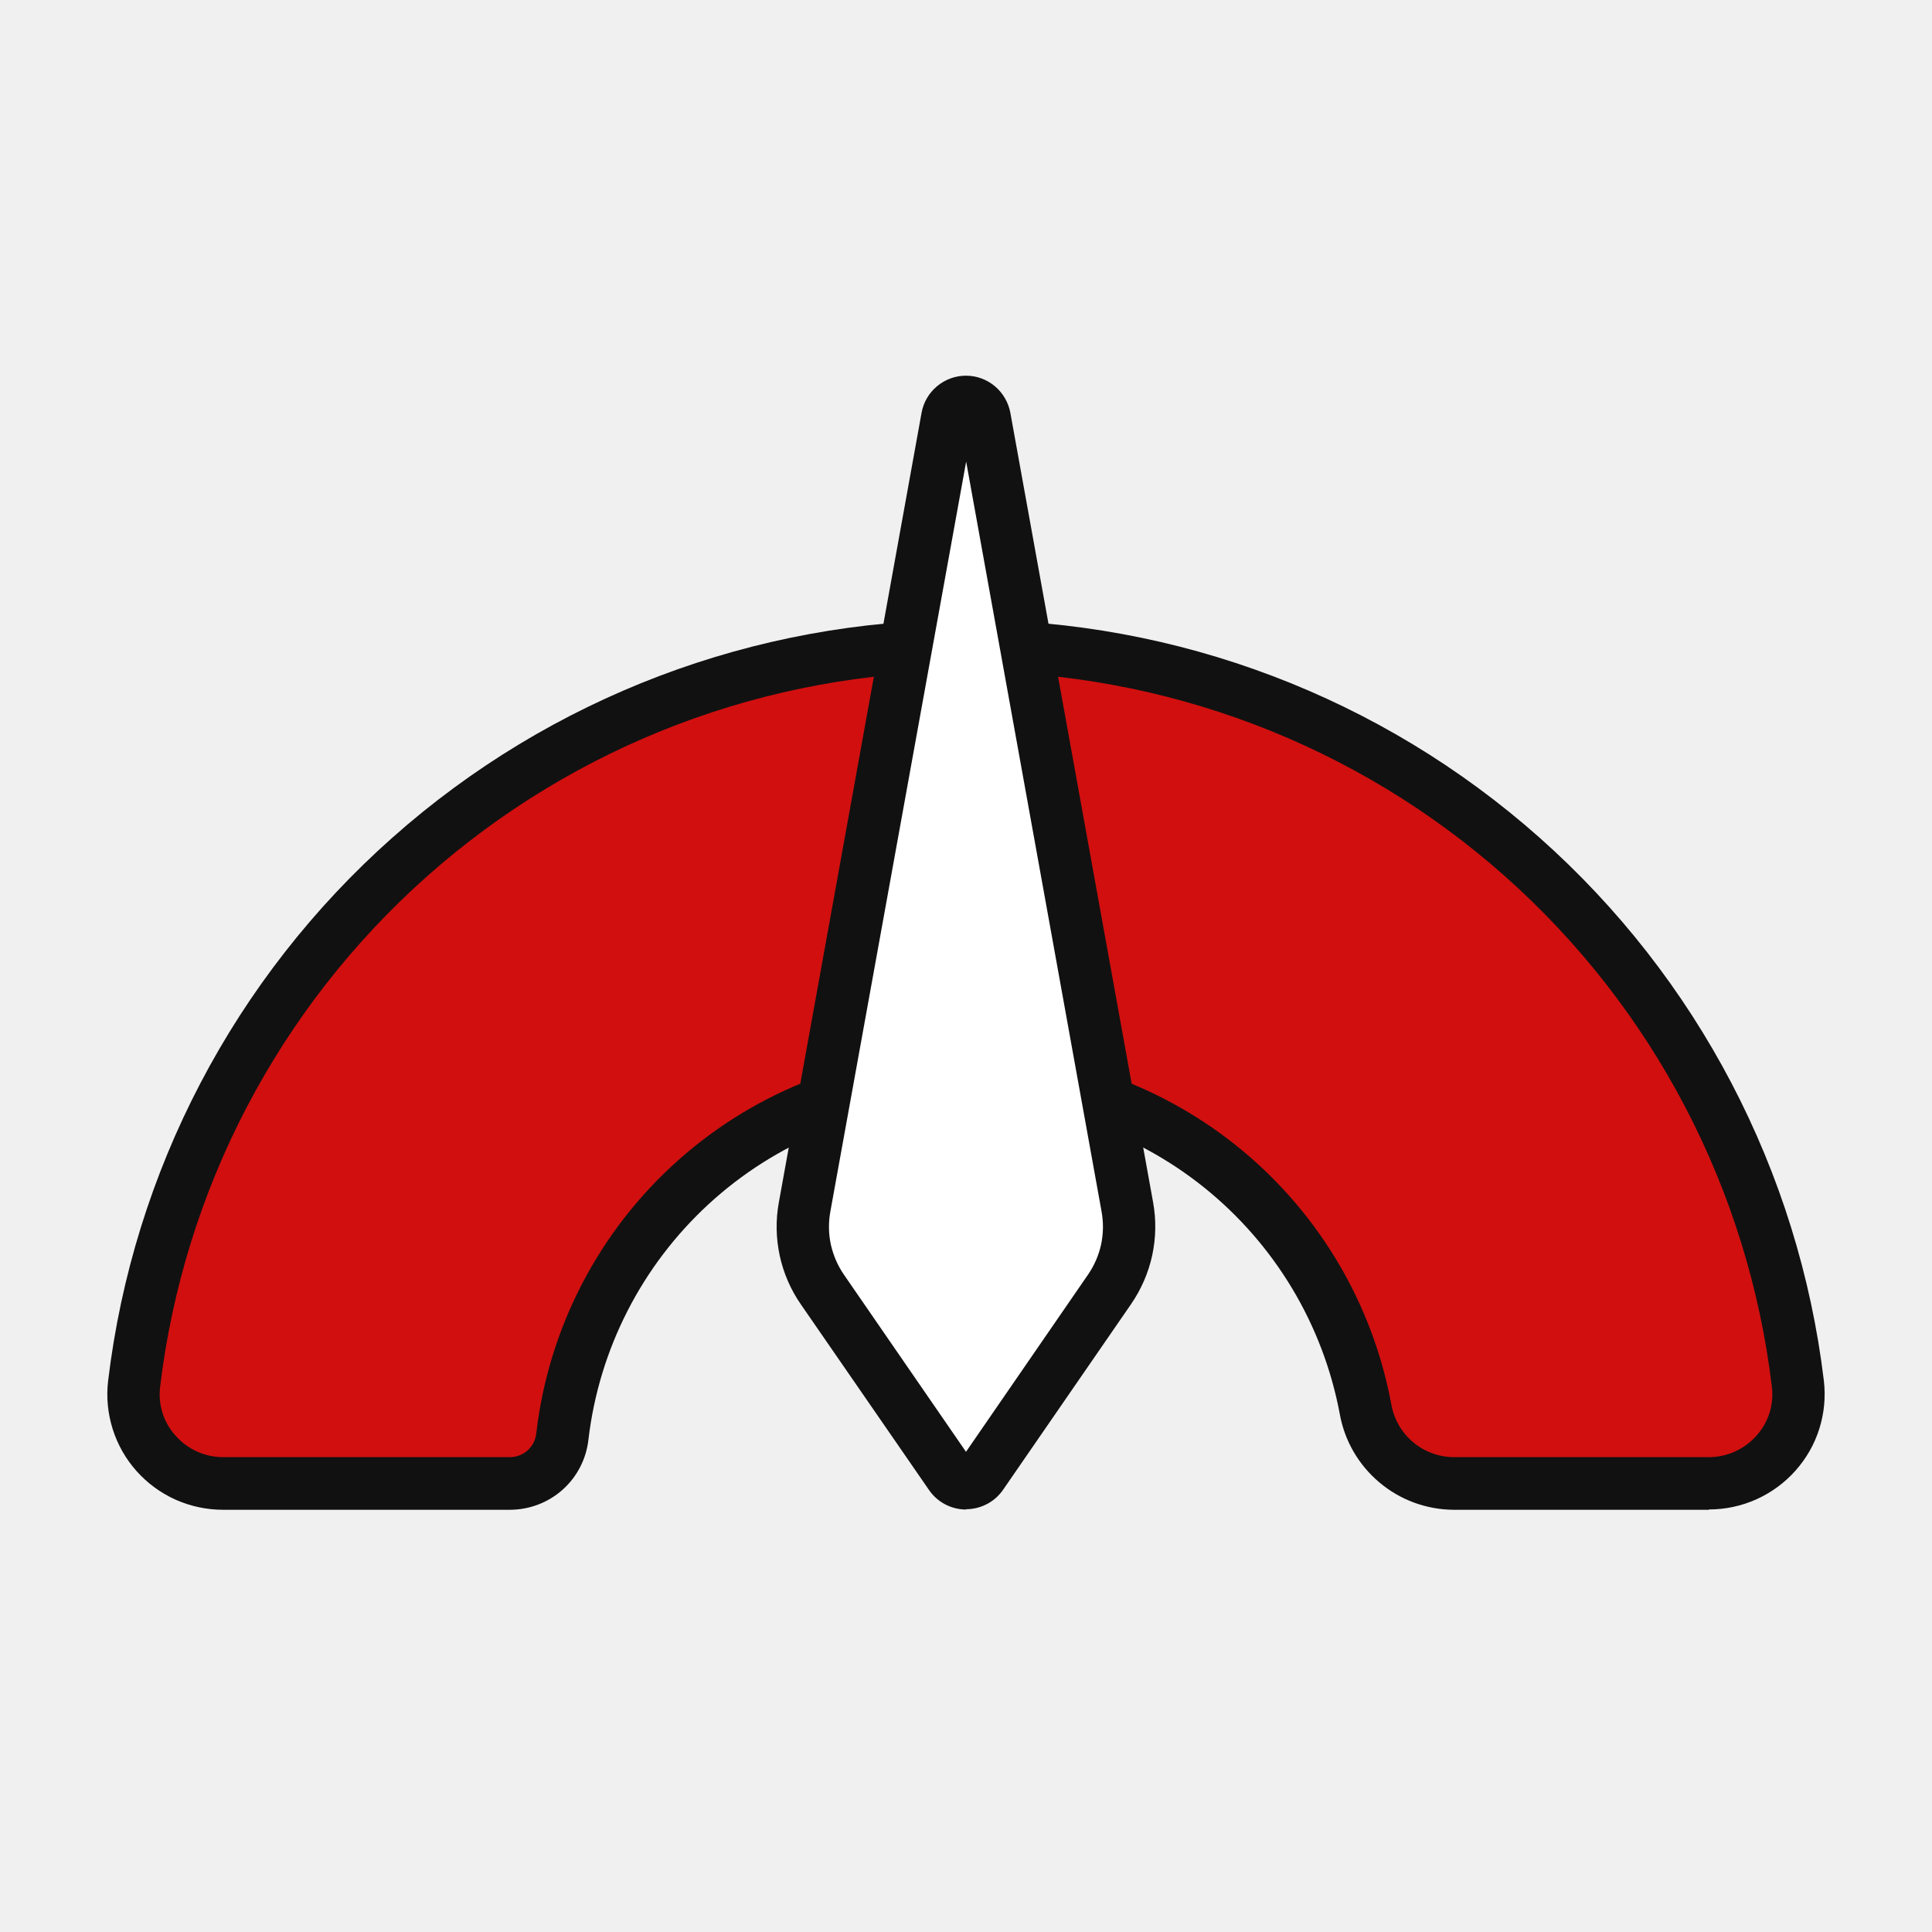
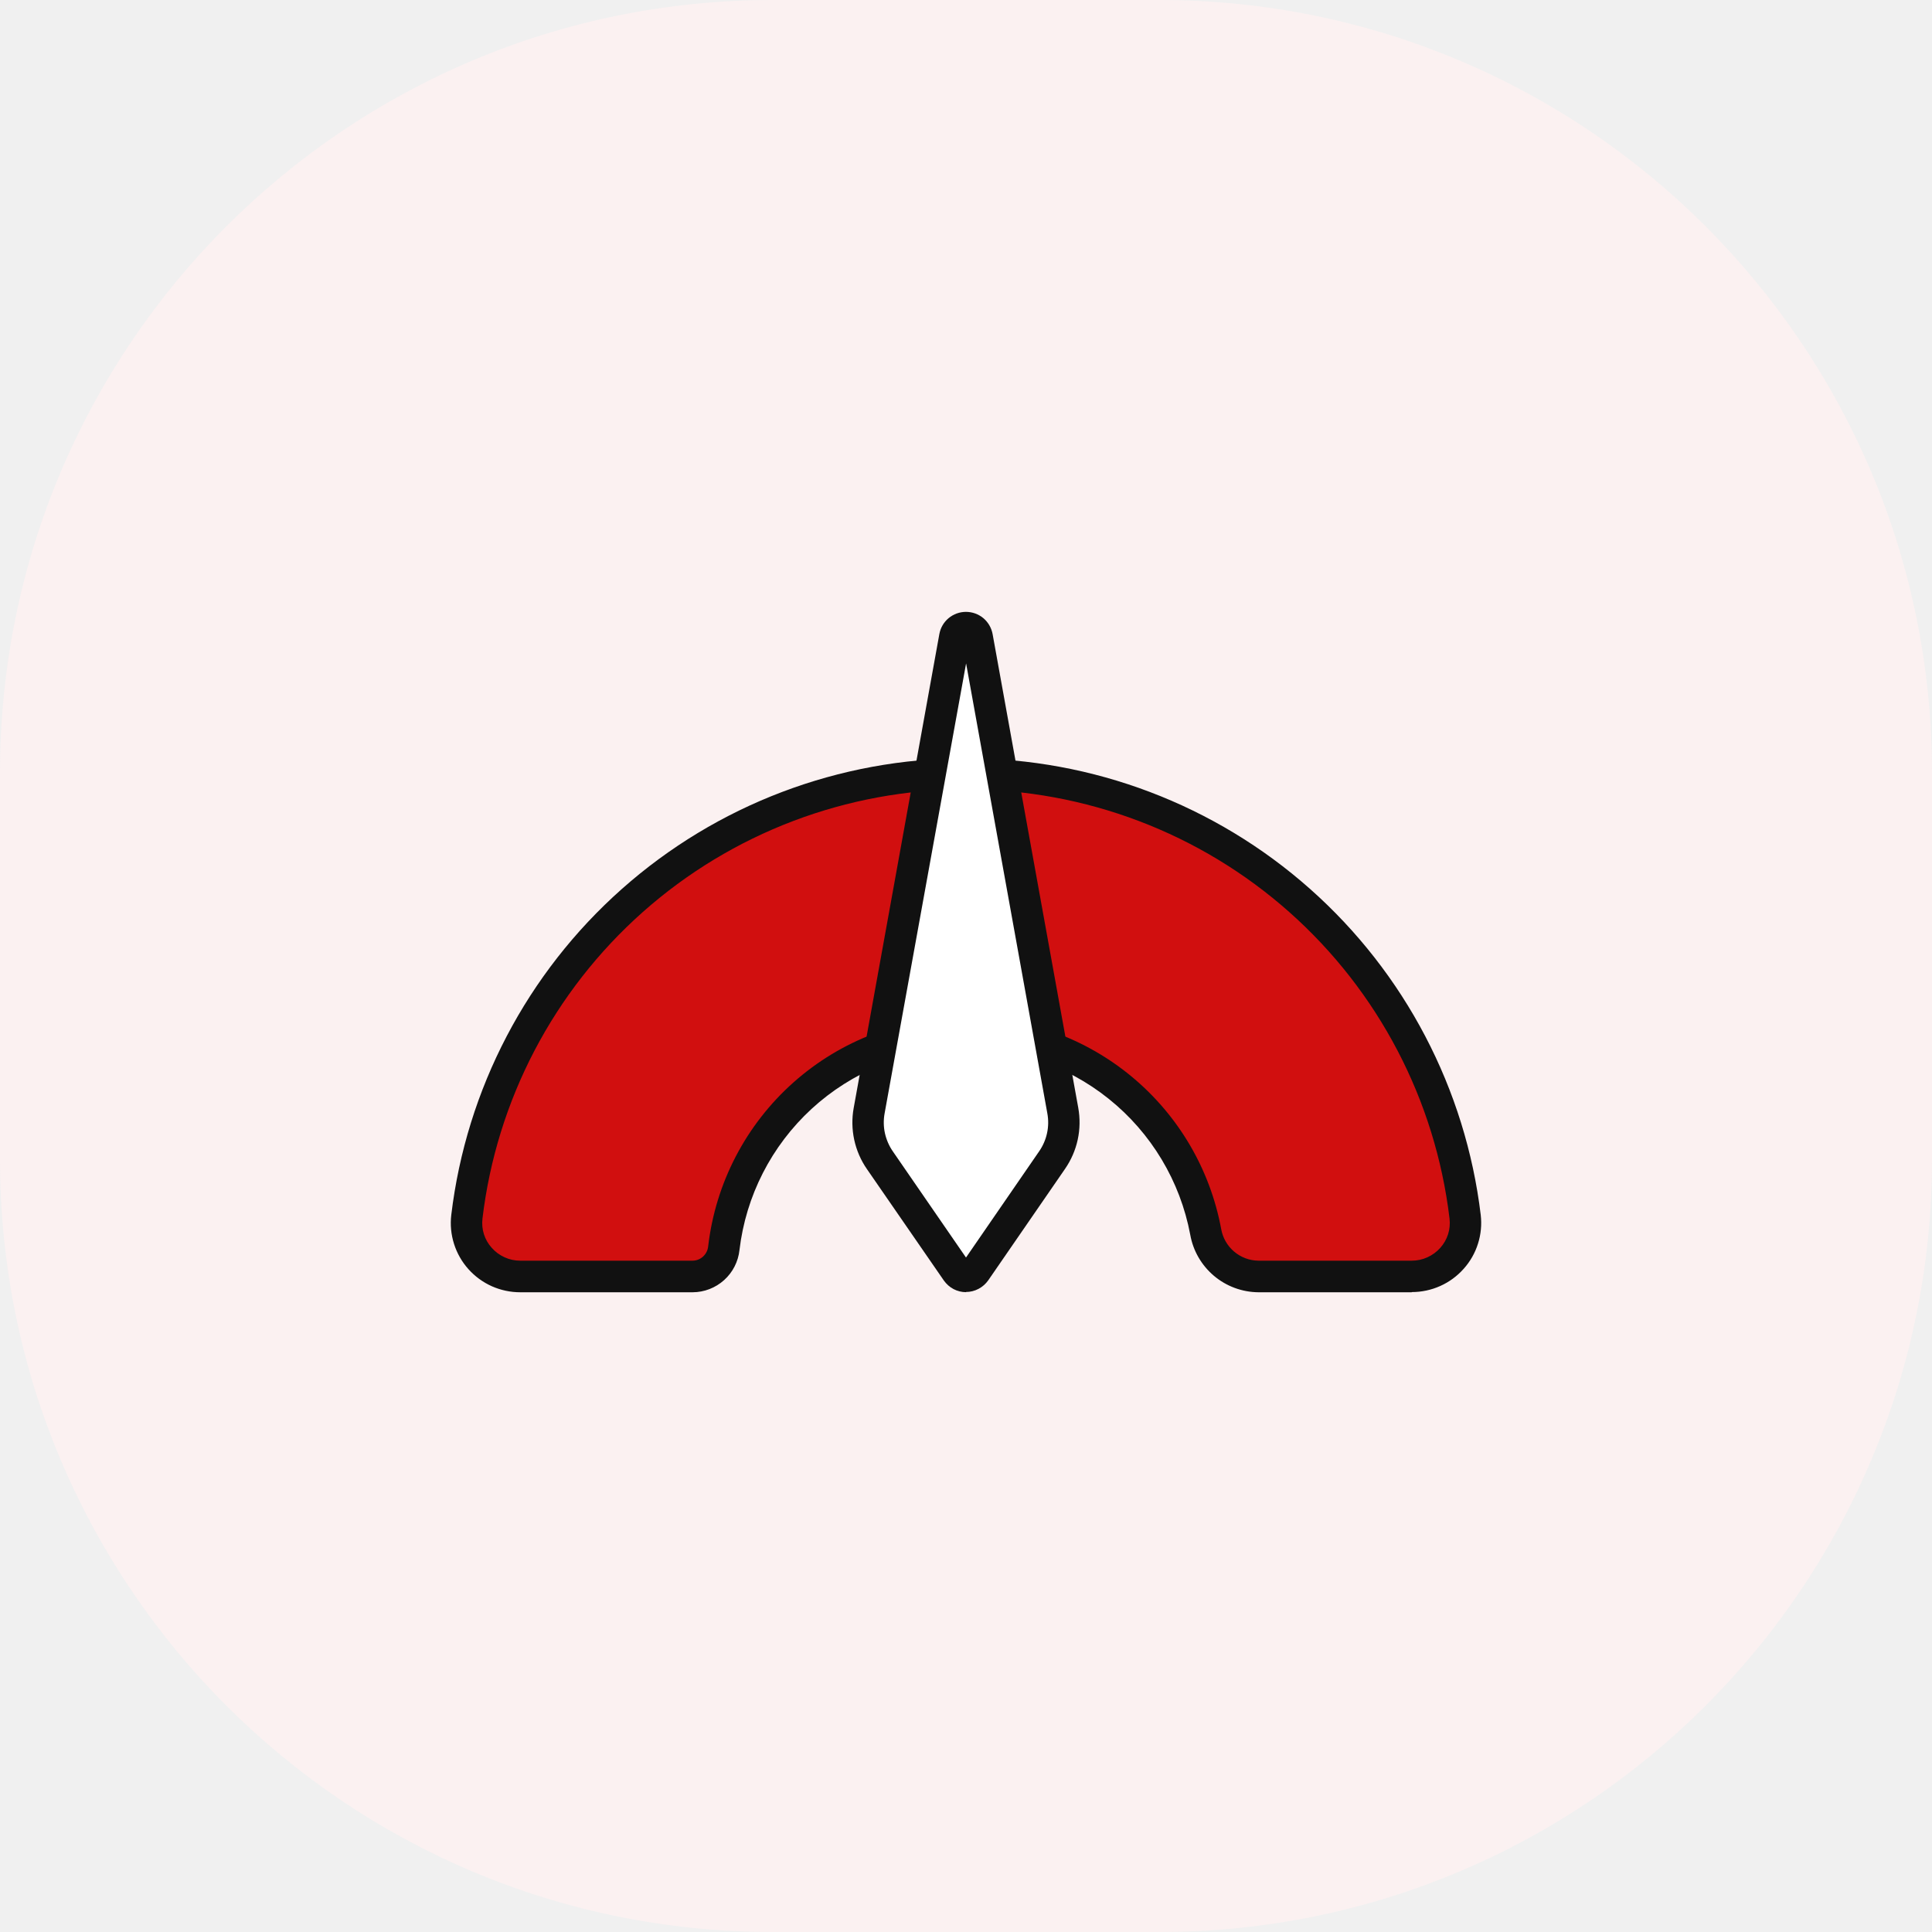
- <svg xmlns="http://www.w3.org/2000/svg" width="24" height="24" viewBox="0 0 24 24" fill="none">
-   <path d="M12 13.379C13.178 13.379 14.32 13.791 15.226 14.544C16.133 15.297 16.747 16.344 16.963 17.503C17.008 17.76 17.142 17.994 17.341 18.163C17.541 18.332 17.793 18.425 18.054 18.427H21.23C21.386 18.427 21.541 18.394 21.683 18.33C21.826 18.267 21.954 18.174 22.058 18.057C22.163 17.94 22.241 17.803 22.288 17.654C22.336 17.505 22.351 17.348 22.334 17.193C22.031 14.665 20.812 12.336 18.908 10.647C17.003 8.957 14.546 8.024 12 8.024C9.455 8.024 6.997 8.957 5.093 10.647C3.189 12.336 1.97 14.665 1.667 17.193C1.65 17.348 1.665 17.505 1.713 17.654C1.76 17.803 1.839 17.94 1.943 18.057C2.047 18.173 2.175 18.266 2.317 18.33C2.46 18.394 2.615 18.427 2.771 18.427H6.34C6.501 18.425 6.656 18.365 6.775 18.257C6.894 18.149 6.969 18.001 6.985 17.841C7.129 16.612 7.719 15.478 8.643 14.655C9.567 13.833 10.762 13.378 11.999 13.378" fill="#D10F0F" />
-   <path d="M21.229 18.755H18.054C17.717 18.752 17.391 18.632 17.134 18.414C16.876 18.197 16.702 17.896 16.643 17.564C16.435 16.454 15.836 15.456 14.955 14.749C14.074 14.043 12.969 13.676 11.841 13.714C10.712 13.752 9.634 14.194 8.803 14.958C7.972 15.723 7.442 16.76 7.31 17.881C7.284 18.12 7.171 18.342 6.992 18.503C6.813 18.664 6.581 18.753 6.341 18.755H2.77C2.567 18.755 2.367 18.712 2.182 18.63C1.997 18.547 1.832 18.426 1.697 18.275C1.562 18.124 1.461 17.946 1.4 17.753C1.339 17.559 1.319 17.356 1.343 17.154C1.655 14.548 2.912 12.146 4.876 10.404C6.84 8.661 9.374 7.699 12 7.699C14.625 7.699 17.159 8.661 19.123 10.404C21.087 12.146 22.344 14.548 22.657 17.154C22.68 17.354 22.661 17.557 22.6 17.749C22.54 17.941 22.439 18.117 22.305 18.268C22.17 18.42 22.005 18.541 21.819 18.625C21.634 18.708 21.433 18.751 21.229 18.751M12 13.054C13.255 13.053 14.47 13.492 15.435 14.294C16.4 15.096 17.054 16.21 17.283 17.444C17.315 17.626 17.409 17.792 17.55 17.912C17.691 18.032 17.869 18.099 18.055 18.101H21.23C21.341 18.101 21.452 18.077 21.553 18.031C21.655 17.985 21.746 17.918 21.82 17.834C21.893 17.753 21.948 17.657 21.981 17.553C22.014 17.448 22.024 17.338 22.011 17.229C21.719 14.78 20.539 12.522 18.694 10.884C16.849 9.246 14.467 8.342 12 8.342C9.533 8.342 7.152 9.246 5.307 10.884C3.462 12.522 2.282 14.78 1.989 17.229C1.976 17.338 1.986 17.448 2.019 17.553C2.052 17.657 2.107 17.753 2.181 17.834C2.254 17.918 2.345 17.985 2.447 18.031C2.548 18.077 2.658 18.101 2.77 18.101H6.341C6.421 18.1 6.499 18.068 6.558 18.014C6.617 17.959 6.654 17.884 6.662 17.804C6.814 16.495 7.442 15.288 8.426 14.412C9.41 13.536 10.682 13.053 12 13.054Z" fill="#111111" />
-   <path d="M11.768 5.186L9.994 14.993C9.929 15.351 10.008 15.72 10.215 16.019L11.806 18.326C11.827 18.357 11.856 18.383 11.89 18.401C11.924 18.418 11.961 18.427 11.999 18.427C12.037 18.427 12.075 18.418 12.109 18.401C12.142 18.383 12.171 18.357 12.193 18.326L13.782 16.021C13.989 15.721 14.069 15.351 14.004 14.993L12.232 5.186C12.222 5.132 12.193 5.082 12.151 5.047C12.109 5.011 12.055 4.992 12 4.992C11.945 4.992 11.891 5.011 11.849 5.047C11.807 5.082 11.778 5.132 11.768 5.186Z" fill="white" />
-   <path d="M12.002 18.752C11.912 18.752 11.822 18.73 11.742 18.688C11.661 18.646 11.592 18.584 11.541 18.51L9.949 16.204C9.822 16.021 9.733 15.815 9.686 15.598C9.639 15.38 9.635 15.156 9.675 14.937L11.448 5.128C11.471 4.999 11.539 4.882 11.64 4.798C11.741 4.713 11.868 4.667 11.999 4.667C12.131 4.667 12.258 4.713 12.359 4.798C12.459 4.882 12.527 4.999 12.551 5.128L14.324 14.934C14.364 15.153 14.36 15.377 14.313 15.595C14.266 15.812 14.176 16.018 14.05 16.201L12.461 18.506C12.409 18.581 12.341 18.642 12.26 18.684C12.18 18.726 12.09 18.748 12 18.748M12.002 5.734L10.315 15.05C10.29 15.186 10.292 15.325 10.321 15.46C10.351 15.594 10.406 15.722 10.484 15.835L12 18.035L13.515 15.835C13.593 15.722 13.649 15.594 13.678 15.46C13.707 15.325 13.709 15.186 13.684 15.05L12.002 5.734Z" fill="#111111" />
+ <svg xmlns="http://www.w3.org/2000/svg" width="40" height="40" viewBox="0 0 40 40" fill="none">
+   <path d="M0 16C0 7.163 7.163 0 16 0H24C32.837 0 40 7.163 40 16V24C40 32.837 32.837 40 24 40H16C7.163 40 0 32.837 0 24V16Z" fill="#FBF1F1" />
+   <path d="M20 21.378C21.178 21.378 22.32 21.79 23.226 22.544C24.133 23.297 24.747 24.343 24.963 25.502C25.008 25.759 25.142 25.993 25.341 26.162C25.541 26.331 25.793 26.424 26.054 26.426H29.23C29.386 26.426 29.541 26.393 29.683 26.33C29.826 26.266 29.954 26.173 30.058 26.056C30.163 25.94 30.241 25.802 30.288 25.654C30.336 25.505 30.351 25.347 30.334 25.192C30.031 22.664 28.812 20.335 26.908 18.646C25.003 16.956 22.546 16.023 20 16.023C17.455 16.023 14.997 16.956 13.093 18.646C11.189 20.335 9.97 22.664 9.667 25.192C9.65 25.347 9.665 25.505 9.713 25.653C9.76 25.802 9.839 25.939 9.943 26.056C10.047 26.172 10.175 26.266 10.318 26.329C10.46 26.393 10.615 26.426 10.771 26.426H14.34C14.501 26.425 14.656 26.364 14.775 26.256C14.894 26.148 14.969 26 14.985 25.84C15.129 24.611 15.719 23.477 16.643 22.655C17.567 21.832 18.762 21.377 19.999 21.377" fill="#D10F0F" />
+   <path d="M29.229 26.755H26.054C25.717 26.752 25.391 26.632 25.134 26.415C24.876 26.197 24.702 25.897 24.643 25.565C24.435 24.455 23.836 23.456 22.955 22.75C22.074 22.043 20.969 21.676 19.84 21.714C18.712 21.752 17.634 22.194 16.803 22.958C15.972 23.723 15.442 24.76 15.31 25.881C15.284 26.121 15.171 26.342 14.992 26.503C14.813 26.664 14.581 26.754 14.341 26.755H10.77C10.567 26.755 10.367 26.712 10.182 26.63C9.997 26.547 9.832 26.426 9.697 26.275C9.562 26.124 9.461 25.946 9.4 25.753C9.339 25.56 9.319 25.356 9.343 25.155C9.655 22.548 10.912 20.146 12.876 18.404C14.84 16.661 17.374 15.699 20 15.699C22.625 15.699 25.159 16.661 27.123 18.404C29.087 20.146 30.344 22.548 30.657 25.155C30.68 25.355 30.661 25.557 30.6 25.749C30.54 25.941 30.439 26.118 30.305 26.268C30.17 26.42 30.005 26.542 29.819 26.625C29.634 26.708 29.433 26.751 29.229 26.751M20 21.054C21.255 21.053 22.47 21.492 23.435 22.294C24.4 23.096 25.054 24.21 25.283 25.444C25.315 25.627 25.409 25.792 25.55 25.912C25.691 26.032 25.869 26.099 26.055 26.101H29.23C29.341 26.101 29.452 26.077 29.553 26.031C29.655 25.985 29.746 25.918 29.82 25.835C29.893 25.753 29.948 25.657 29.981 25.553C30.014 25.448 30.024 25.338 30.011 25.229C29.719 22.78 28.539 20.522 26.694 18.884C24.849 17.246 22.467 16.342 20 16.342C17.533 16.342 15.152 17.246 13.307 18.884C11.462 20.522 10.281 22.78 9.989 25.229C9.976 25.338 9.986 25.448 10.019 25.553C10.052 25.657 10.107 25.753 10.181 25.835C10.254 25.918 10.345 25.985 10.447 26.031C10.548 26.077 10.658 26.101 10.77 26.101H14.341C14.421 26.1 14.499 26.069 14.558 26.014C14.617 25.959 14.654 25.884 14.662 25.804C14.814 24.495 15.442 23.288 16.426 22.412C17.41 21.536 18.682 21.053 20 21.054Z" fill="#111111" />
+   <path d="M19.768 13.186L17.994 22.993C17.929 23.351 18.009 23.72 18.215 24.02L19.806 26.326C19.827 26.358 19.856 26.383 19.89 26.401C19.924 26.419 19.961 26.428 19.999 26.428C20.038 26.428 20.075 26.419 20.109 26.401C20.142 26.383 20.171 26.358 20.193 26.326L21.782 24.021C21.989 23.721 22.069 23.351 22.004 22.993L20.232 13.186C20.222 13.132 20.193 13.082 20.151 13.047C20.109 13.012 20.055 12.992 20 12.992C19.945 12.992 19.891 13.012 19.849 13.047C19.807 13.082 19.778 13.132 19.768 13.186Z" fill="white" />
+   <path d="M20.002 26.753C19.912 26.753 19.822 26.731 19.742 26.689C19.661 26.646 19.593 26.585 19.541 26.511L17.949 24.205C17.822 24.022 17.733 23.816 17.686 23.599C17.639 23.381 17.635 23.157 17.675 22.938L19.448 13.129C19.471 12.999 19.539 12.882 19.64 12.798C19.741 12.714 19.868 12.668 19.999 12.668C20.131 12.668 20.258 12.714 20.359 12.798C20.459 12.882 20.527 12.999 20.551 13.129L22.324 22.935C22.363 23.153 22.36 23.378 22.313 23.595C22.266 23.813 22.176 24.018 22.05 24.201L20.461 26.507C20.409 26.581 20.34 26.642 20.26 26.684C20.18 26.727 20.09 26.749 20 26.749M20.002 13.735L18.315 23.051C18.29 23.187 18.292 23.326 18.321 23.46C18.351 23.595 18.406 23.723 18.484 23.836L20 26.036L21.515 23.836C21.593 23.723 21.649 23.595 21.678 23.46C21.707 23.326 21.709 23.187 21.684 23.051L20.002 13.735Z" fill="#111111" />
</svg>
